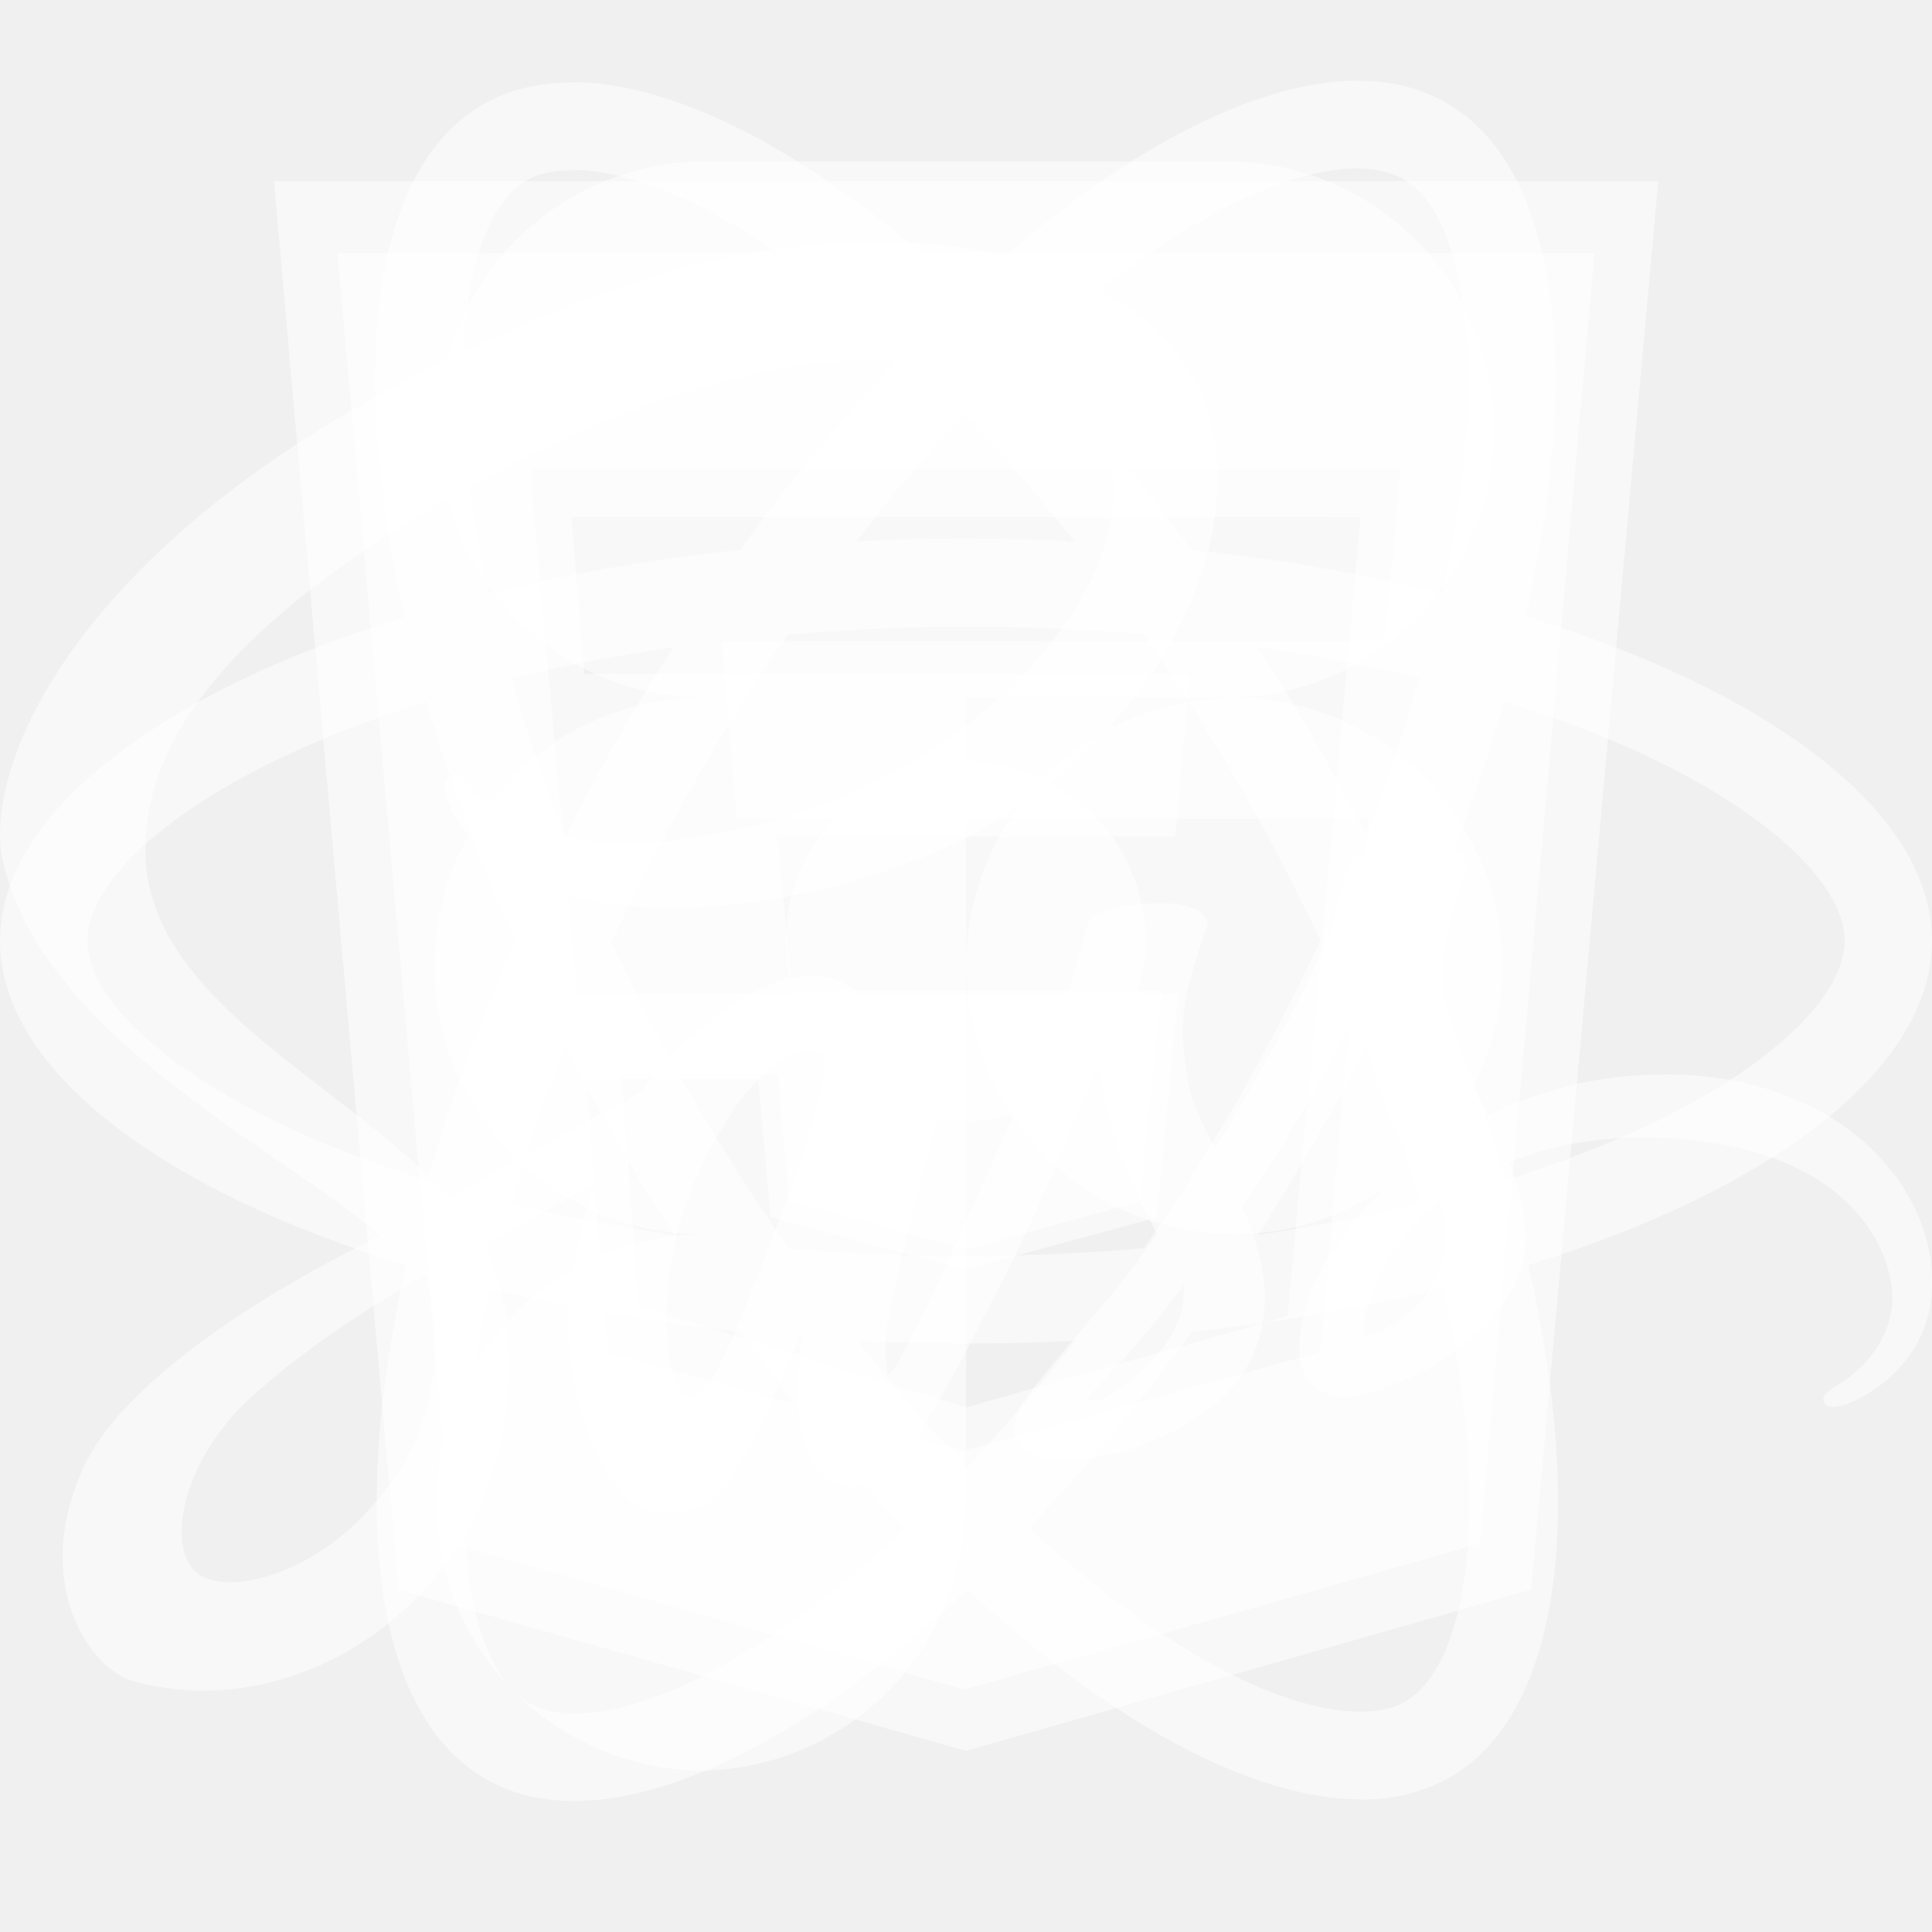
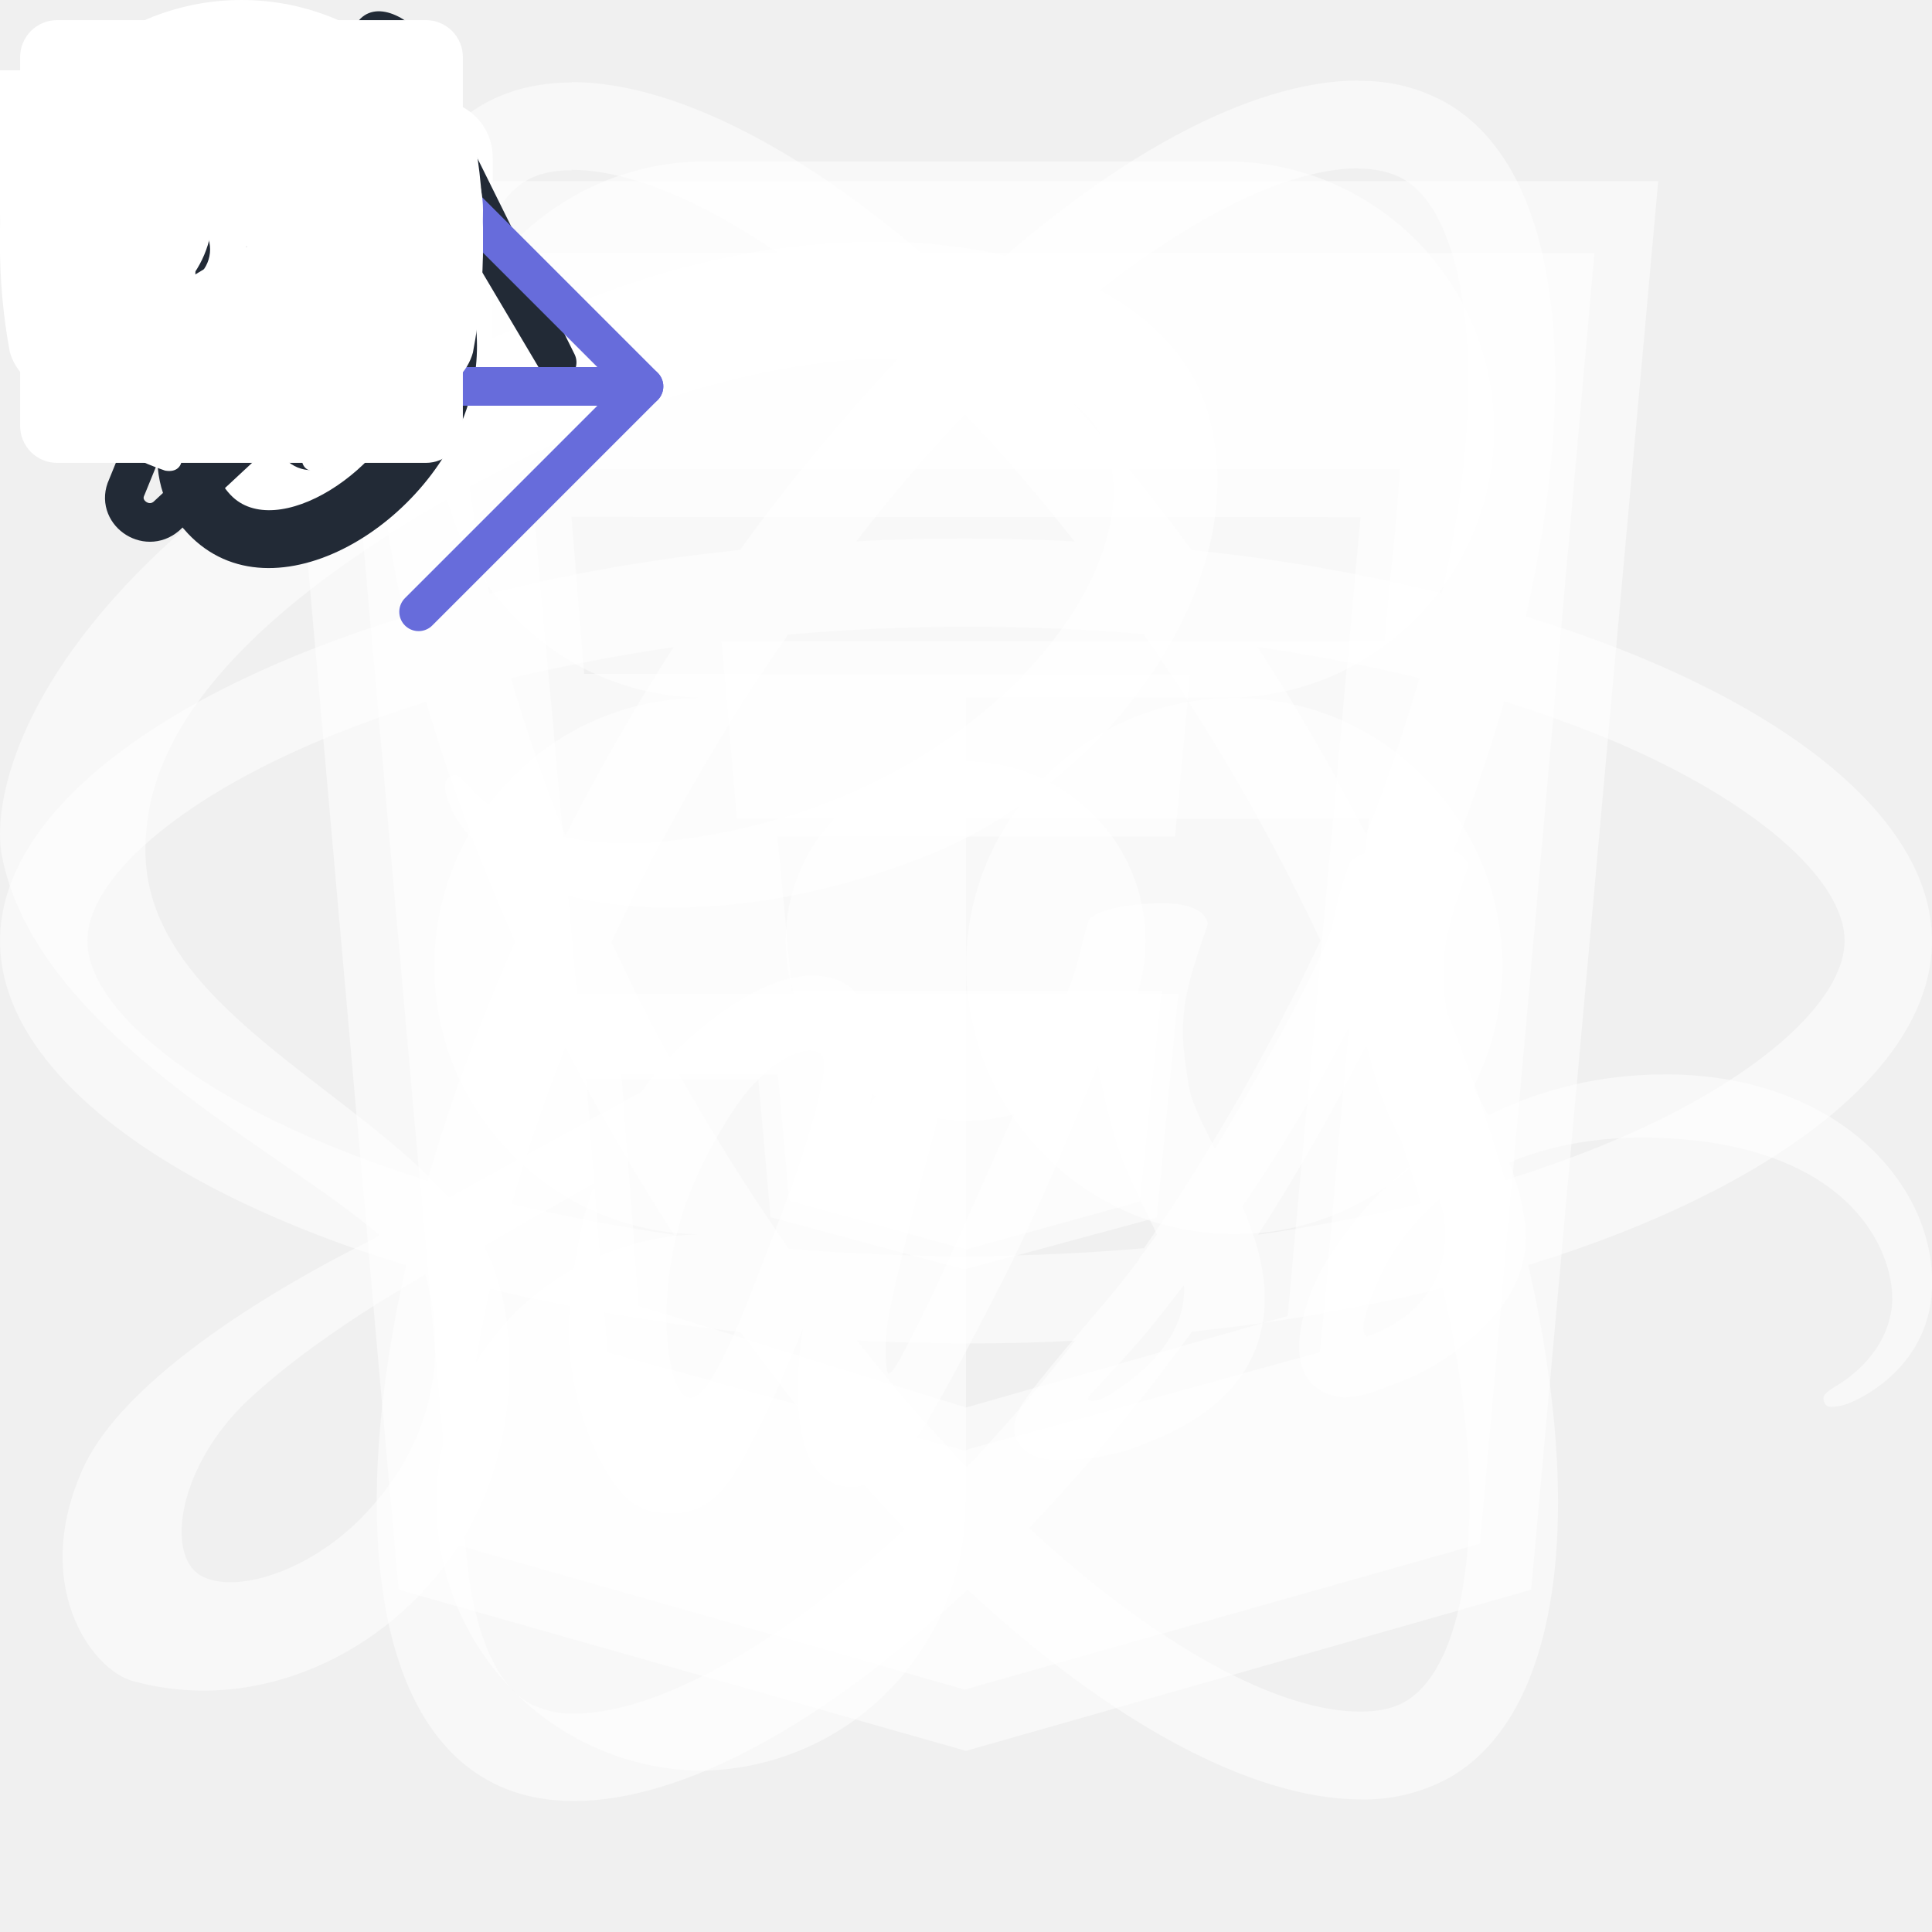
<svg xmlns="http://www.w3.org/2000/svg" width="100" height="100" viewBox="0 0 100 100" fill="none">
  <g id="figma">
    <path d="M63.883 36.117C67.493 36.008 70.918 34.498 73.433 31.907C75.948 29.316 77.354 25.847 77.354 22.235C77.354 18.624 75.948 15.155 73.433 12.564C70.918 9.973 67.493 8.463 63.883 8.354H36.117C32.507 8.463 29.082 9.973 26.567 12.564C24.052 15.155 22.646 18.624 22.646 22.235C22.646 25.847 24.052 29.316 26.567 31.907C29.082 34.498 32.507 36.008 36.117 36.117C32.476 36.18 29.005 37.67 26.453 40.268C23.9 42.865 22.47 46.361 22.47 50.002C22.47 53.644 23.9 57.139 26.453 59.737C29.005 62.334 32.476 63.825 36.117 63.888C32.493 63.976 29.049 65.478 26.517 68.072C23.986 70.666 22.569 74.147 22.569 77.771C22.569 81.395 23.986 84.876 26.517 87.47C29.049 90.064 32.493 91.566 36.117 91.654C39.799 91.652 43.329 90.188 45.933 87.584C48.536 84.98 49.999 81.449 50 77.767V36.117H63.883Z" fill="white" fill-opacity="0.5" />
    <path d="M63.883 63.883C71.551 63.883 77.767 57.668 77.767 50C77.767 42.333 71.551 36.117 63.883 36.117C56.216 36.117 50 42.333 50 50C50 57.668 56.216 63.883 63.883 63.883Z" fill="white" fill-opacity="0.5" />
  </g>
  <g id="html">
    <path d="M14.18 9.375L20.625 82.285L50 90.625L79.258 82.285L85.83 9.375H14.18ZM72.285 26.67L71.817 31.279L71.65 33.184H37.334L38.135 42.383H70.859L70.537 44.756L68.467 68.408L68.301 69.99L50.039 75.029V75.059H49.922L49.893 75.068V75.059H49.883L31.465 69.981L30.352 55.859H39.248L39.883 63.008L49.883 65.713H49.922L59.883 63.018L60.996 51.435H49.893V51.426H29.883L27.656 26.67L27.49 24.297H72.442L72.285 26.67V26.67Z" fill="white" fill-opacity="0.5" />
  </g>
  <g id="css">
    <path d="M17.467 13.096H82.529L76.612 79.904L49.929 87.454L23.392 79.9L17.467 13.096ZM70.417 26.767L29.583 26.758L30.242 34.879L61.612 34.887L60.825 43.304H40.25L40.996 51.275H60.15L59.017 62.191L50 64.683L40.846 62.171L40.258 55.633H32.175L33.075 67.579L50 72.85L66.646 68.112L70.417 26.767Z" fill="white" fill-opacity="0.5" />
  </g>
  <g id="sass">
    <path d="M47.162 69.206C47.069 69.375 47.116 69.3 47.162 69.206V69.206ZM86.087 55.613C82.944 55.613 79.844 56.331 77.025 57.722C76.103 55.863 75.15 54.238 74.994 53.019C74.806 51.597 74.603 50.753 74.822 49.066C75.041 47.378 76.025 44.988 76.009 44.816C75.994 44.644 75.791 43.784 73.775 43.769C71.759 43.753 70.025 44.159 69.822 44.691C69.465 45.661 69.188 46.659 68.994 47.675C68.634 49.503 64.966 56.034 62.887 59.441C62.2 58.113 61.622 56.941 61.497 56.003C61.309 54.581 61.106 53.738 61.325 52.05C61.544 50.363 62.528 47.972 62.512 47.8C62.497 47.628 62.294 46.769 60.281 46.753C58.269 46.738 56.531 47.144 56.328 47.675C56.125 48.206 55.906 49.456 55.5 50.659C55.094 51.863 50.203 62.738 48.925 65.566C48.269 67.003 47.706 68.159 47.3 68.941C47.237 69.066 47.191 69.144 47.159 69.206C47.206 69.128 47.237 69.05 47.237 69.081C46.894 69.753 46.691 70.128 46.691 70.128V70.144C46.425 70.644 46.128 71.097 45.987 71.097C45.894 71.097 45.691 69.784 46.034 67.988C46.769 64.206 48.503 58.331 48.487 58.128C48.472 58.019 48.816 57.003 47.347 56.456C45.925 55.941 45.409 56.8 45.284 56.8C45.159 56.8 45.066 57.113 45.066 57.113C45.066 57.113 46.644 50.488 42.034 50.488C39.159 50.488 35.159 53.644 33.194 56.503C31.959 57.175 29.287 58.628 26.475 60.175L23.241 61.956C23.162 61.878 23.1 61.8 23.022 61.722C17.428 55.753 7.103 51.534 7.541 43.519C7.697 40.597 8.712 32.925 27.397 23.613C42.709 15.988 54.95 18.081 57.059 22.738C60.091 29.378 50.512 41.738 34.612 43.519C28.55 44.191 25.366 41.847 24.569 40.972C23.741 40.05 23.616 40.003 23.303 40.175C22.787 40.456 23.116 41.269 23.303 41.753C23.772 42.988 25.725 45.175 29.053 46.269C31.975 47.222 39.081 47.753 47.672 44.425C57.325 40.706 64.841 30.347 62.634 21.675C60.391 12.863 45.778 9.972 31.962 14.878C23.728 17.8 14.825 22.394 8.422 28.378C0.812 35.503 -0.403 41.706 0.097 44.3C1.878 53.503 14.562 59.503 19.637 63.941L18.934 64.331C16.387 65.597 6.719 70.659 4.297 76.003C1.562 82.066 4.75 86.409 6.841 87.003C13.372 88.816 20.056 85.55 23.65 80.191C27.244 74.831 26.806 67.831 25.15 64.644C25.134 64.597 25.103 64.566 25.087 64.519C26.962 63.408 28.853 62.325 30.759 61.269C30.134 62.956 29.681 64.988 29.447 67.925C29.166 71.363 30.587 75.816 32.431 77.566C33.244 78.331 34.225 78.347 34.837 78.347C36.994 78.347 37.962 76.566 39.041 74.441C40.369 71.847 41.541 68.831 41.541 68.831C41.541 68.831 40.072 76.988 44.087 76.988C45.556 76.988 47.025 75.097 47.681 74.128V74.144C47.681 74.144 47.712 74.081 47.791 73.956C47.947 73.722 48.025 73.581 48.025 73.581V73.534C48.619 72.519 49.916 70.191 51.869 66.347C54.4 61.378 56.819 55.175 56.819 55.175C57.053 56.538 57.378 57.884 57.787 59.206C58.225 60.691 59.147 62.316 59.881 63.894C59.287 64.706 58.928 65.175 58.928 65.175C58.928 65.188 58.934 65.197 58.944 65.206C58.475 65.831 57.944 66.503 57.397 67.159C55.4 69.534 53.022 72.253 52.709 73.034C52.334 73.956 52.428 74.644 53.147 75.175C53.678 75.581 54.616 75.644 55.6 75.566C57.397 75.441 58.662 75.003 59.272 74.722C60.396 74.319 61.458 73.762 62.428 73.066C64.381 71.628 65.569 69.566 65.459 66.847C65.397 65.347 64.912 63.847 64.319 62.441C64.491 62.191 64.678 61.925 64.85 61.659C66.883 58.626 68.715 55.461 70.334 52.188C70.569 53.55 70.891 54.897 71.303 56.219C71.678 57.484 72.412 58.875 73.084 60.234C70.178 62.594 68.381 65.328 67.759 67.125C66.603 70.453 67.509 71.953 69.212 72.297C69.978 72.453 71.072 72.094 71.884 71.75C73.091 71.347 74.228 70.763 75.256 70.016C77.209 68.578 79.1 66.563 78.972 63.828C78.925 62.594 78.581 61.359 78.128 60.172C80.581 59.141 83.769 58.578 87.831 59.047C96.531 60.063 98.234 65.5 97.906 67.766C97.578 70.031 95.75 71.297 95.141 71.672C94.531 72.047 94.344 72.188 94.391 72.469C94.469 72.875 94.75 72.859 95.266 72.766C95.984 72.641 99.828 70.922 100 66.719C100.25 61.406 95.141 55.563 86.094 55.609L86.087 55.613ZM19.028 78.222C16.153 81.363 12.125 82.55 10.391 81.55C8.531 80.469 9.266 75.847 12.809 72.5C14.966 70.469 17.747 68.594 19.591 67.438C20.012 67.188 20.622 66.813 21.372 66.359C21.433 66.32 21.495 66.284 21.559 66.25C21.7 66.156 21.856 66.078 22.012 65.984C23.306 70.734 22.059 74.922 19.028 78.219V78.222ZM40.022 63.941C39.022 66.394 36.916 72.644 35.631 72.316C34.537 72.034 33.866 67.269 35.412 62.581C36.194 60.222 37.85 57.409 38.834 56.316C40.412 54.55 42.147 53.988 42.553 54.691C43.1 55.613 40.647 62.409 40.022 63.941ZM57.366 72.222C56.944 72.441 56.553 72.581 56.366 72.472C56.225 72.394 56.537 72.097 56.537 72.097C56.537 72.097 58.709 69.769 59.569 68.706C60.069 68.081 60.647 67.347 61.272 66.534C61.272 66.613 61.287 66.691 61.287 66.784C61.269 69.581 58.581 71.472 57.362 72.222H57.366ZM70.741 69.175C70.428 68.956 70.475 68.222 71.522 65.941C71.928 65.05 72.866 63.55 74.491 62.113C74.675 62.656 74.775 63.225 74.787 63.8C74.772 67.316 72.256 68.628 70.741 69.175Z" fill="white" fill-opacity="0.5" />
  </g>
  <g id="react">
    <path d="M100 48.704C100 42.079 91.704 35.8 78.983 31.908C81.921 18.946 80.617 8.629 74.867 5.325C73.473 4.545 71.897 4.152 70.3 4.188V8.729C71.237 8.729 71.992 8.917 72.625 9.263C75.396 10.854 76.6 16.904 75.662 24.692C75.438 26.608 75.071 28.625 74.621 30.683C70.361 29.657 66.037 28.915 61.679 28.463C59.083 24.881 56.25 21.476 53.2 18.271C59.846 12.096 66.083 8.713 70.325 8.713V4.167C64.717 4.167 57.379 8.163 49.958 15.092C42.542 8.208 35.2 4.25 29.596 4.25V8.792C33.817 8.792 40.075 12.158 46.721 18.292C43.867 21.292 41.013 24.692 38.3 28.463C33.933 28.91 29.602 29.659 25.337 30.704C24.867 28.667 24.521 26.692 24.275 24.796C23.317 17.004 24.5 10.954 27.254 9.346C27.863 8.979 28.658 8.813 29.596 8.813V4.271C27.887 4.271 26.333 4.638 24.992 5.408C19.262 8.713 17.979 19.004 20.933 31.929C8.254 35.846 0 42.1 0 48.704C0 55.329 8.296 61.608 21.017 65.496C18.079 78.463 19.383 88.779 25.133 92.079C26.458 92.854 28.008 93.221 29.717 93.221C35.325 93.221 42.663 89.225 50.083 82.296C57.5 89.183 64.838 93.138 70.446 93.138C72.055 93.172 73.644 92.778 75.05 91.996C80.779 88.696 82.062 78.404 79.108 65.479C91.746 61.588 100 55.308 100 48.704ZM73.458 35.108C72.667 37.833 71.749 40.519 70.708 43.158C69.005 39.845 67.134 36.62 65.104 33.496C68 33.925 70.792 34.454 73.463 35.108H73.458ZM64.125 56.817C62.538 59.567 60.904 62.179 59.212 64.604C53.097 65.143 46.946 65.15 40.829 64.625C37.321 59.613 34.252 54.307 31.658 48.767C34.248 43.213 37.304 37.889 40.792 32.85C46.906 32.31 53.055 32.302 59.171 32.825C60.862 35.25 62.517 37.842 64.104 40.575C65.654 43.242 67.062 45.95 68.346 48.683C67.048 51.45 65.64 54.163 64.125 56.817ZM70.708 54.167C71.808 56.896 72.75 59.629 73.521 62.279C70.854 62.933 68.037 63.483 65.125 63.908C67.147 60.756 69.01 57.505 70.708 54.167ZM50.042 75.917C48.146 73.958 46.25 71.779 44.375 69.392C46.208 69.475 48.083 69.538 49.979 69.538C51.896 69.538 53.792 69.496 55.646 69.392C53.812 71.779 51.917 73.958 50.042 75.917ZM34.875 63.908C32.066 63.501 29.276 62.965 26.517 62.3C27.271 59.671 28.208 56.958 29.267 54.25C30.104 55.875 30.983 57.508 31.942 59.142C32.9 60.771 33.875 62.363 34.875 63.908ZM49.938 21.492C51.833 23.45 53.729 25.629 55.604 28.017C53.771 27.933 51.896 27.871 50 27.871C48.083 27.871 46.188 27.913 44.333 28.017C46.167 25.629 48.062 23.45 49.938 21.492ZM34.854 33.5C32.833 36.646 30.969 39.89 29.271 43.221C28.201 40.565 27.262 37.857 26.458 35.108C29.125 34.475 31.942 33.925 34.854 33.5ZM16.408 59.017C9.192 55.942 4.525 51.904 4.525 48.704C4.525 45.504 9.192 41.446 16.408 38.392C18.158 37.638 20.075 36.963 22.054 36.333C23.217 40.325 24.746 44.483 26.637 48.746C24.852 52.755 23.341 56.881 22.117 61.096C20.181 60.497 18.276 59.803 16.408 59.017ZM27.375 88.142C24.604 86.558 23.4 80.5 24.337 72.717C24.562 70.8 24.929 68.779 25.379 66.721C29.371 67.7 33.733 68.454 38.321 68.946C40.917 72.528 43.75 75.933 46.8 79.138C40.154 85.313 33.917 88.696 29.675 88.696C28.875 88.705 28.085 88.516 27.375 88.146V88.142ZM75.725 72.613C76.683 80.4 75.5 86.454 72.746 88.063C72.138 88.429 71.342 88.592 70.404 88.592C66.183 88.592 59.925 85.229 53.279 79.092C56.133 76.1 58.987 72.696 61.7 68.925C66.067 68.478 70.398 67.729 74.662 66.683C75.133 68.742 75.496 70.717 75.725 72.613ZM83.571 59.017C81.821 59.771 79.904 60.446 77.925 61.075C76.679 56.839 75.148 52.692 73.342 48.663C75.217 44.425 76.721 40.288 77.862 36.313C79.883 36.942 81.796 37.638 83.592 38.392C90.808 41.467 95.475 45.504 95.475 48.704C95.454 51.904 90.787 55.963 83.571 59.017Z" fill="white" fill-opacity="0.5" />
    <path d="M49.979 58.021C52.45 58.021 54.82 57.039 56.567 55.292C58.314 53.545 59.296 51.175 59.296 48.704C59.296 46.233 58.314 43.864 56.567 42.117C54.82 40.369 52.45 39.388 49.979 39.388C47.508 39.388 45.139 40.369 43.391 42.117C41.644 43.864 40.663 46.233 40.663 48.704C40.663 51.175 41.644 53.545 43.391 55.292C45.139 57.039 47.508 58.021 49.979 58.021Z" fill="white" fill-opacity="0.5" />
  </g>
-   <g>
- 
-     </g>
+   <g id="mail">
+     <path d="M18.125 3.125H1.875C1.529 3.125 1.25 3.404 1.25 3.75V16.25C1.25 16.596 1.529 16.875 1.875 16.875H18.125C18.471 16.875 18.75 16.596 18.75 16.25V3.75C18.75 3.404 18.471 3.125 18.125 3.125ZM16.547 5.252L10.385 10.047C10.232 10.166 10.02 10.166 9.867 10.047L3.703 5.252C3.68 5.234 3.663 5.209 3.654 5.181C3.646 5.153 3.646 5.123 3.656 5.095C3.665 5.067 3.683 5.043 3.707 5.026C3.731 5.009 3.76 5 3.789 5H16.461C16.49 5 16.519 5.009 16.543 5.026C16.567 5.043 16.585 5.067 16.594 5.095C16.604 5.123 16.604 5.153 16.596 5.181C16.587 5.209 16.57 5.234 16.547 5.252Z" fill="white" />
+   </g>
+   <g id="download">
+     <path d="M10 12.5L13.333 9.167M10 12.5V2.5V12.5ZM10 12.5L6.667 9.167L10 12.5Z" stroke="white" stroke-width="2" stroke-linecap="round" stroke-linejoin="round" />
+     <path d="M1.667 14.167L2.184 16.238C2.274 16.598 2.482 16.918 2.775 17.147C3.068 17.376 3.429 17.5 3.801 17.5H16.199C16.571 17.5 16.932 17.376 17.225 17.147C17.518 16.918 17.726 16.598 17.816 16.238L18.333 14.167" stroke="white" stroke-width="2" stroke-linecap="round" stroke-linejoin="round" />
+   </g>
+   <g id="computer">
+     <path fill-rule="evenodd" clip-rule="evenodd" d="M4.5 8.125C4.5 7.343 4.816 6.592 5.379 6.039C5.941 5.486 6.704 5.175 7.5 5.175H22.5C23.296 5.175 24.059 5.486 24.621 6.039C25.184 6.592 25.5 7.343 25.5 8.125V19.925C25.5 20.707 25.184 21.458 24.621 22.011C24.059 22.564 23.296 22.875 22.5 22.875H19.17L19.355 23.596L20.561 24.782C20.77 24.988 20.913 25.251 20.971 25.537C21.029 25.823 20.999 26.12 20.886 26.39C20.772 26.659 20.58 26.889 20.333 27.051C20.087 27.213 19.797 27.3 19.5 27.3H10.5C10.203 27.3 9.913 27.213 9.667 27.051C9.42 26.889 9.228 26.659 9.114 26.39C9.001 26.12 8.971 25.823 9.029 25.537C9.087 25.251 9.23 24.988 9.44 24.782L10.646 23.596L10.83 22.875H7.5C6.704 22.875 5.941 22.564 5.379 22.011C4.816 21.458 4.5 20.707 4.5 19.925V8.125ZM13.156 18.45H7.5V8.125H22.5V18.45H13.156Z" fill="white" />
+   </g>
+   <g id="paint">
+     <path fill-rule="evenodd" clip-rule="evenodd" d="M24.33 20.585C25.896 14.839 22.188 8.903 16.096 7.298C9.217 5.484 -0.546 10.195 1.626 16.238C2.346 18.237 3.732 18.704 6.346 18.741L6.51 18.744C7.891 18.761 8.28 18.849 8.397 19.035C8.587 19.342 8.59 19.83 8.376 21.174C8.274 21.808 8.241 22.029 8.202 22.376C7.963 24.486 8.326 26.133 9.732 27.622C14.124 32.273 22.561 27.072 24.33 20.585V20.585ZM4.455 15.253C3.361 12.214 10.359 8.838 15.319 10.145C19.845 11.338 22.558 15.682 21.432 19.82C20.175 24.433 14.259 28.08 11.931 25.613C11.211 24.852 11.033 24.038 11.184 22.7C11.216 22.414 11.245 22.216 11.34 21.63C11.668 19.569 11.664 18.628 10.953 17.491C10.062 16.064 9.003 15.824 6.547 15.793L6.388 15.79C4.942 15.771 4.599 15.654 4.453 15.253H4.455Z" fill="#222A36" />
+     <path d="M9 14.75C8.503 14.75 8.026 14.556 7.674 14.21C7.323 13.864 7.125 13.395 7.125 12.906C7.125 12.417 7.323 11.948 7.674 11.602C8.026 11.257 8.503 11.062 9 11.062C9.497 11.062 9.974 11.257 10.326 11.602C10.678 11.948 10.875 12.417 10.875 12.906C10.875 13.395 10.678 13.864 10.326 14.21C9.974 14.556 9.497 14.75 9 14.75V14.75Z" fill="#222A36" />
+     <path d="M14.625 14.75C14.128 14.75 13.651 14.556 13.299 14.21C12.947 13.864 12.75 13.395 12.75 12.906C12.75 12.417 12.947 11.948 13.299 11.602C13.651 11.257 14.128 11.062 14.625 11.062C15.122 11.062 15.599 11.257 15.951 11.602C16.302 11.948 16.5 12.417 16.5 12.906C16.5 13.395 16.302 13.864 15.951 14.21C15.599 14.556 15.122 14.75 14.625 14.75Z" fill="#222A36" />
+     <path d="M18.375 19.175C17.878 19.175 17.401 18.981 17.049 18.635C16.698 18.289 16.5 17.82 16.5 17.331C16.5 16.842 16.698 16.373 17.049 16.028C17.401 15.682 17.878 15.488 18.375 15.488C18.872 15.488 19.349 15.682 19.701 16.028C20.052 16.373 20.25 16.842 20.25 17.331C20.25 17.82 20.052 18.289 19.701 18.635C19.349 18.981 18.872 19.175 18.375 19.175Z" fill="#222A36" />
+     <path d="M16.125 24.337C15.628 24.337 15.151 24.143 14.799 23.797C14.447 23.452 14.25 22.983 14.25 22.494C14.25 22.005 14.447 21.536 14.799 21.19C15.151 20.844 15.628 20.65 16.125 20.65C16.622 20.65 17.099 20.844 17.451 21.19C17.802 21.536 18 22.005 18 22.494C18 22.983 17.802 23.452 17.451 23.797C17.099 24.143 16.622 24.337 16.125 24.337V24.337Z" fill="#222A36" />
+     <path d="M21.555 5.318C21.733 5.224 21.928 5.166 22.129 5.149C22.33 5.131 22.533 5.153 22.725 5.214C22.917 5.275 23.094 5.374 23.247 5.504C23.399 5.634 23.523 5.793 23.611 5.971L29.751 18.361C29.854 18.584 29.866 18.836 29.786 19.068C29.706 19.299 29.539 19.492 29.319 19.607C29.1 19.721 28.844 19.75 28.604 19.686C28.364 19.622 28.158 19.47 28.027 19.262L20.965 7.359C20.864 7.188 20.799 6.998 20.773 6.801C20.748 6.605 20.764 6.405 20.819 6.215C20.874 6.024 20.968 5.846 21.095 5.692C21.221 5.538 21.378 5.411 21.556 5.318H21.555Z" fill="#222A36" />
+     <path fill-rule="evenodd" clip-rule="evenodd" d="M18.805 5.139C19.536 6.489 20.764 6.866 21.952 6.245C23.139 5.626 23.509 4.412 22.779 3.062C21.945 1.516 20.157 0.115 18.972 0.733C17.787 1.353 17.97 3.593 18.807 5.139H18.805ZM20.13 4.446C19.864 3.921 19.701 3.352 19.65 2.769C19.628 2.525 19.637 2.279 19.677 2.037L19.704 2.05C19.779 2.086 20.011 2.192 20.308 2.425C20.761 2.78 21.211 3.304 21.454 3.754C21.798 4.388 21.7 4.707 21.247 4.944C20.797 5.18 20.473 5.08 20.13 4.447V4.446Z" fill="#222A36" />
+   </g>
+   <g id="thunder">
+     <path d="M22.105 4.429C22.756 3.619 22.142 2.458 21.06 2.458H12.665C12.196 2.458 11.762 2.694 11.529 3.075L5.176 13.469C4.675 14.288 5.305 15.309 6.311 15.309H10.598L6.56 25.223C5.976 26.476 7.554 27.623 8.614 26.716L25 11.469H16.439L22.105 4.429V4.429Z" stroke="#222A36" stroke-width="2" stroke-linecap="round" stroke-linejoin="round" />
+   </g>
+   <g id="arrow-right">
+     <path d="M6.667 20H33.333" stroke="#676CDB" stroke-width="2" stroke-linecap="round" stroke-linejoin="round" />
+     <path d="M21.667 8.333L33.333 20L21.667 31.667" stroke="#676CDB" stroke-width="2" stroke-linecap="round" stroke-linejoin="round" />
+   </g>
+   <g id="dribble">
+     <path d="M22.917 12.5C22.918 13.872 22.648 15.231 22.122 16.498C21.595 17.765 20.823 18.915 19.849 19.882C18.884 20.846 17.738 21.61 16.477 22.131C15.216 22.651 13.864 22.919 12.5 22.917C6.747 22.917 2.083 18.253 2.083 12.5C2.08 9.829 3.106 7.259 4.948 5.326C5.92 4.3 7.091 3.483 8.39 2.926C9.688 2.368 11.087 2.082 12.5 2.083C13.864 2.082 15.216 2.349 16.477 2.869C17.738 3.39 18.884 4.154 19.849 5.118C20.823 6.085 21.595 7.235 22.122 8.502C22.648 9.769 22.918 11.128 22.917 12.5V12.5Z" stroke="white" stroke-width="2" stroke-linecap="round" stroke-linejoin="round" />
+     <path d="M22.917 12.5C21.397 12.5 17.204 11.927 13.451 13.575C9.375 15.365 6.423 18.141 5.137 19.868" stroke="white" stroke-width="2" stroke-linecap="round" stroke-linejoin="round" />
+     <path d="M8.594 2.841C10.224 4.345 13.781 8.177 15.104 11.979C16.427 15.782 16.917 20.458 17.219 21.789" stroke="white" stroke-width="2" stroke-linecap="round" stroke-linejoin="round" />
+     <path d="M2.164 11.198C4.131 11.317 9.34 11.424 12.673 10C16.007 8.577 18.875 5.958 19.859 5.128" stroke="white" stroke-width="2" stroke-linecap="round" stroke-linejoin="round" />
+     <path d="M2.865 16.465C3.782 18.687 5.438 20.525 7.552 21.669" stroke="white" stroke-width="2" stroke-linecap="round" stroke-linejoin="round" />
+     <path d="M2.083 12.5C2.08 9.829 3.106 7.259 4.948 5.326" stroke="white" stroke-width="2" stroke-linecap="round" stroke-linejoin="round" />
+     <path d="M12.5 2.083C11.087 2.082 9.688 2.368 8.39 2.926C7.091 3.483 5.92 4.3 4.948 5.326" stroke="white" stroke-width="2" stroke-linecap="round" stroke-linejoin="round" />
+     <path d="M16.667 2.95C17.853 3.469 18.932 4.204 19.849 5.118C20.823 6.085 21.595 7.235 22.122 8.502C22.648 9.769 22.918 11.128 22.917 12.5C22.917 13.783 22.685 15.011 22.26 16.146" stroke="white" stroke-width="2" stroke-linecap="round" stroke-linejoin="round" />
+     <path d="M12.5 22.917C13.864 22.919 15.216 22.651 16.477 22.131C17.738 21.61 18.884 20.846 19.849 19.882" stroke="white" stroke-width="2" stroke-linecap="round" stroke-linejoin="round" />
+   </g>
+   <g id="upwork">
+     <path d="M19.336 13.705C18.188 13.705 17.11 13.22 16.134 12.427L16.369 11.309L16.377 11.264C16.593 10.076 17.26 8.078 19.335 8.078C20.082 8.078 20.798 8.375 21.326 8.903C21.854 9.431 22.151 10.147 22.151 10.894C22.149 11.64 21.852 12.355 21.325 12.882C20.797 13.409 20.081 13.705 19.335 13.706L19.336 13.705ZM19.336 5.229C16.691 5.229 14.636 6.946 13.802 9.774C12.533 7.866 11.564 5.571 11.003 3.638H8.155V11.048C8.153 11.751 7.873 12.425 7.376 12.922C6.879 13.419 6.205 13.699 5.502 13.701C4.799 13.699 4.125 13.418 3.628 12.921C3.131 12.424 2.85 11.751 2.848 11.048V3.638H0V11.048C0 14.083 2.47 16.57 5.502 16.57C8.537 16.57 11.003 14.084 11.003 11.048V9.806C11.556 10.958 12.236 12.13 13.062 13.163L11.316 21.363H14.23L15.495 15.413C16.602 16.121 17.876 16.569 19.337 16.569C22.462 16.569 25.001 14.013 25.001 10.892C25.001 7.767 22.462 5.228 19.337 5.228L19.336 5.229Z" fill="white" />
+   </g>
+   <g id="youtube">
+     <path d="M24.479 6.778C24.338 6.273 24.062 5.816 23.681 5.455C23.29 5.083 22.81 4.817 22.288 4.682C20.331 4.167 12.494 4.167 12.494 4.167C9.227 4.129 5.96 4.293 2.713 4.656C2.19 4.801 1.711 5.073 1.319 5.448C0.933 5.819 0.654 6.276 0.508 6.777C0.158 8.664 -0.012 10.581 0 12.5C-0.012 14.418 0.157 16.333 0.508 18.223C0.651 18.722 0.929 19.177 1.316 19.545C1.702 19.913 2.183 20.178 2.713 20.319C4.695 20.833 12.494 20.833 12.494 20.833C15.765 20.871 19.036 20.707 22.288 20.344C22.81 20.209 23.29 19.943 23.681 19.571C24.067 19.203 24.341 18.746 24.478 18.248C24.838 16.361 25.012 14.444 25 12.524C25.027 10.595 24.853 8.669 24.479 6.777V6.778ZM10.002 16.067V8.934L16.523 12.501L10.002 16.067Z" fill="white" />
+   </g>
+   <g id="linkedin">
+     <path fill-rule="evenodd" clip-rule="evenodd" d="M1.042 2.956C1.042 2.448 1.243 1.961 1.602 1.602C1.961 1.243 2.448 1.042 2.956 1.042H22.042C22.293 1.041 22.543 1.09 22.775 1.187C23.008 1.283 23.219 1.424 23.397 1.601C23.575 1.779 23.716 1.99 23.813 2.223C23.909 2.455 23.959 2.705 23.958 2.956V22.042C23.959 22.293 23.909 22.543 23.813 22.775C23.717 23.008 23.576 23.219 23.398 23.397C23.22 23.575 23.009 23.716 22.776 23.813C22.544 23.909 22.294 23.959 22.043 23.958H2.956C2.705 23.958 2.456 23.909 2.223 23.812C1.991 23.716 1.78 23.575 1.602 23.397C1.424 23.219 1.283 23.008 1.187 22.776C1.091 22.543 1.042 22.294 1.042 22.043V2.956ZM10.113 9.779H13.216V11.338C13.664 10.442 14.809 9.635 16.531 9.635C19.832 9.635 20.615 11.42 20.615 14.694V20.758H17.274V15.44C17.274 13.575 16.826 12.523 15.688 12.523C14.11 12.523 13.454 13.657 13.454 15.44V20.758H10.113V9.779ZM4.383 20.616H7.725V9.635H4.383V20.615V20.616ZM8.203 6.054C8.209 6.34 8.159 6.625 8.053 6.891C7.948 7.157 7.791 7.4 7.591 7.604C7.391 7.809 7.152 7.971 6.888 8.082C6.624 8.193 6.341 8.25 6.055 8.25C5.769 8.25 5.485 8.193 5.221 8.082C4.958 7.971 4.719 7.809 4.519 7.604C4.318 7.4 4.161 7.157 4.056 6.891C3.951 6.625 3.9 6.34 3.906 6.054C3.919 5.493 4.15 4.958 4.552 4.565C4.954 4.172 5.493 3.953 6.055 3.953C6.616 3.953 7.156 4.172 7.557 4.565C7.959 4.958 8.191 5.493 8.203 6.054V6.054Z" fill="white" />
+   </g>
+   <g id="github">
+     <path fill-rule="evenodd" clip-rule="evenodd" d="M12.5 0C5.594 0 0 5.594 0 12.5C0 18.031 3.578 22.703 8.547 24.359C9.172 24.469 9.406 24.094 9.406 23.766C9.406 23.469 9.391 22.484 9.391 21.438C6.25 22.016 5.438 20.672 5.188 19.969C5.047 19.609 4.438 18.5 3.906 18.203C3.469 17.969 2.844 17.391 3.891 17.375C4.875 17.359 5.578 18.281 5.812 18.656C6.938 20.547 8.734 20.016 9.453 19.688C9.562 18.875 9.891 18.328 10.25 18.016C7.469 17.703 4.562 16.625 4.562 11.844C4.562 10.484 5.047 9.359 5.844 8.484C5.719 8.172 5.281 6.891 5.969 5.172C5.969 5.172 7.016 4.844 9.406 6.453C10.406 6.172 11.469 6.031 12.531 6.031C13.594 6.031 14.656 6.172 15.656 6.453C18.047 4.828 19.094 5.172 19.094 5.172C19.781 6.891 19.344 8.172 19.219 8.484C20.016 9.359 20.5 10.469 20.5 11.844C20.5 16.641 17.578 17.703 14.797 18.016C15.25 18.406 15.641 19.156 15.641 20.328C15.641 22 15.625 23.344 15.625 23.766C15.625 24.094 15.859 24.484 16.484 24.359C18.966 23.522 21.122 21.927 22.65 19.799C24.177 17.672 24.999 15.119 25 12.5C25 5.594 19.406 0 12.5 0Z" fill="white" />
+   </g>
</svg>
